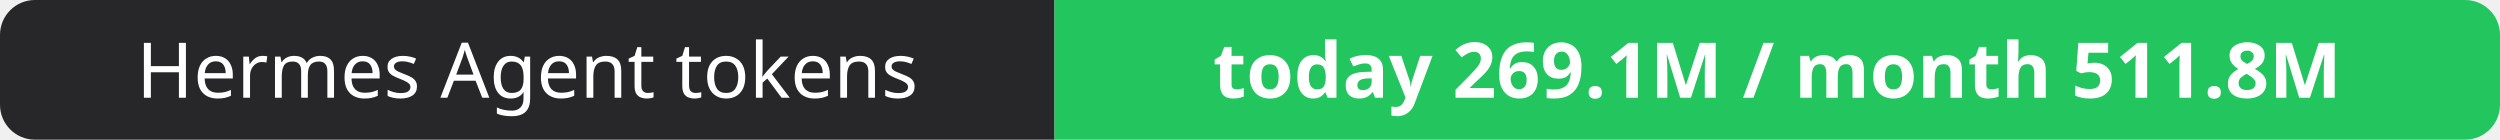
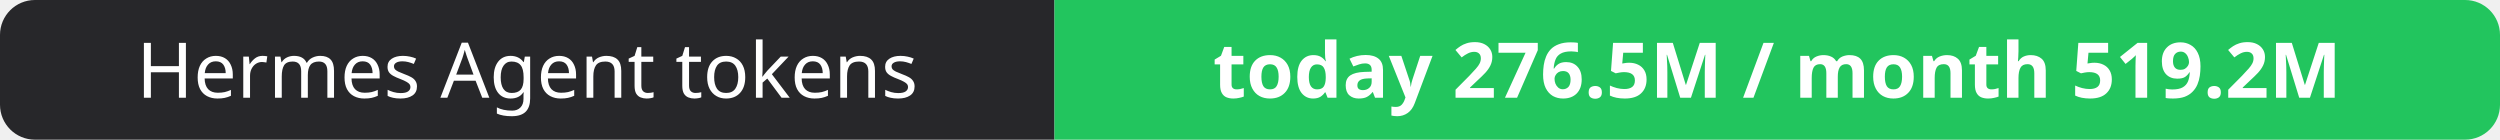
- <svg xmlns="http://www.w3.org/2000/svg" width="358" height="20" role="img" aria-label="Hermes Agent tokens: today 269.1M / month 511.8M">
+ <svg xmlns="http://www.w3.org/2000/svg" width="358" height="20" role="img" aria-label="Hermes Agent tokens: today 276.5M / month 519.2M">
  <clipPath id="r">
    <rect width="358" height="20" rx="5" fill="#fff" />
  </clipPath>
  <g clip-path="url(#r)">
    <rect width="151" height="20" fill="#27272a" />
    <rect x="151" width="207" height="20" fill="#22c55e" />
  </g>
  <g fill="#fff" text-anchor="middle" font-family="Verdana,Geneva,sans-serif" font-size="11">
    <text x="75.5" y="14">Hermes Agent tokens</text>
-     <text x="254.5" y="14" font-weight="700">today 269.1M / month 511.8M</text>
+     <text x="254.5" y="14" font-weight="700">today 276.5M / month 519.2M</text>
  </g>
</svg>
